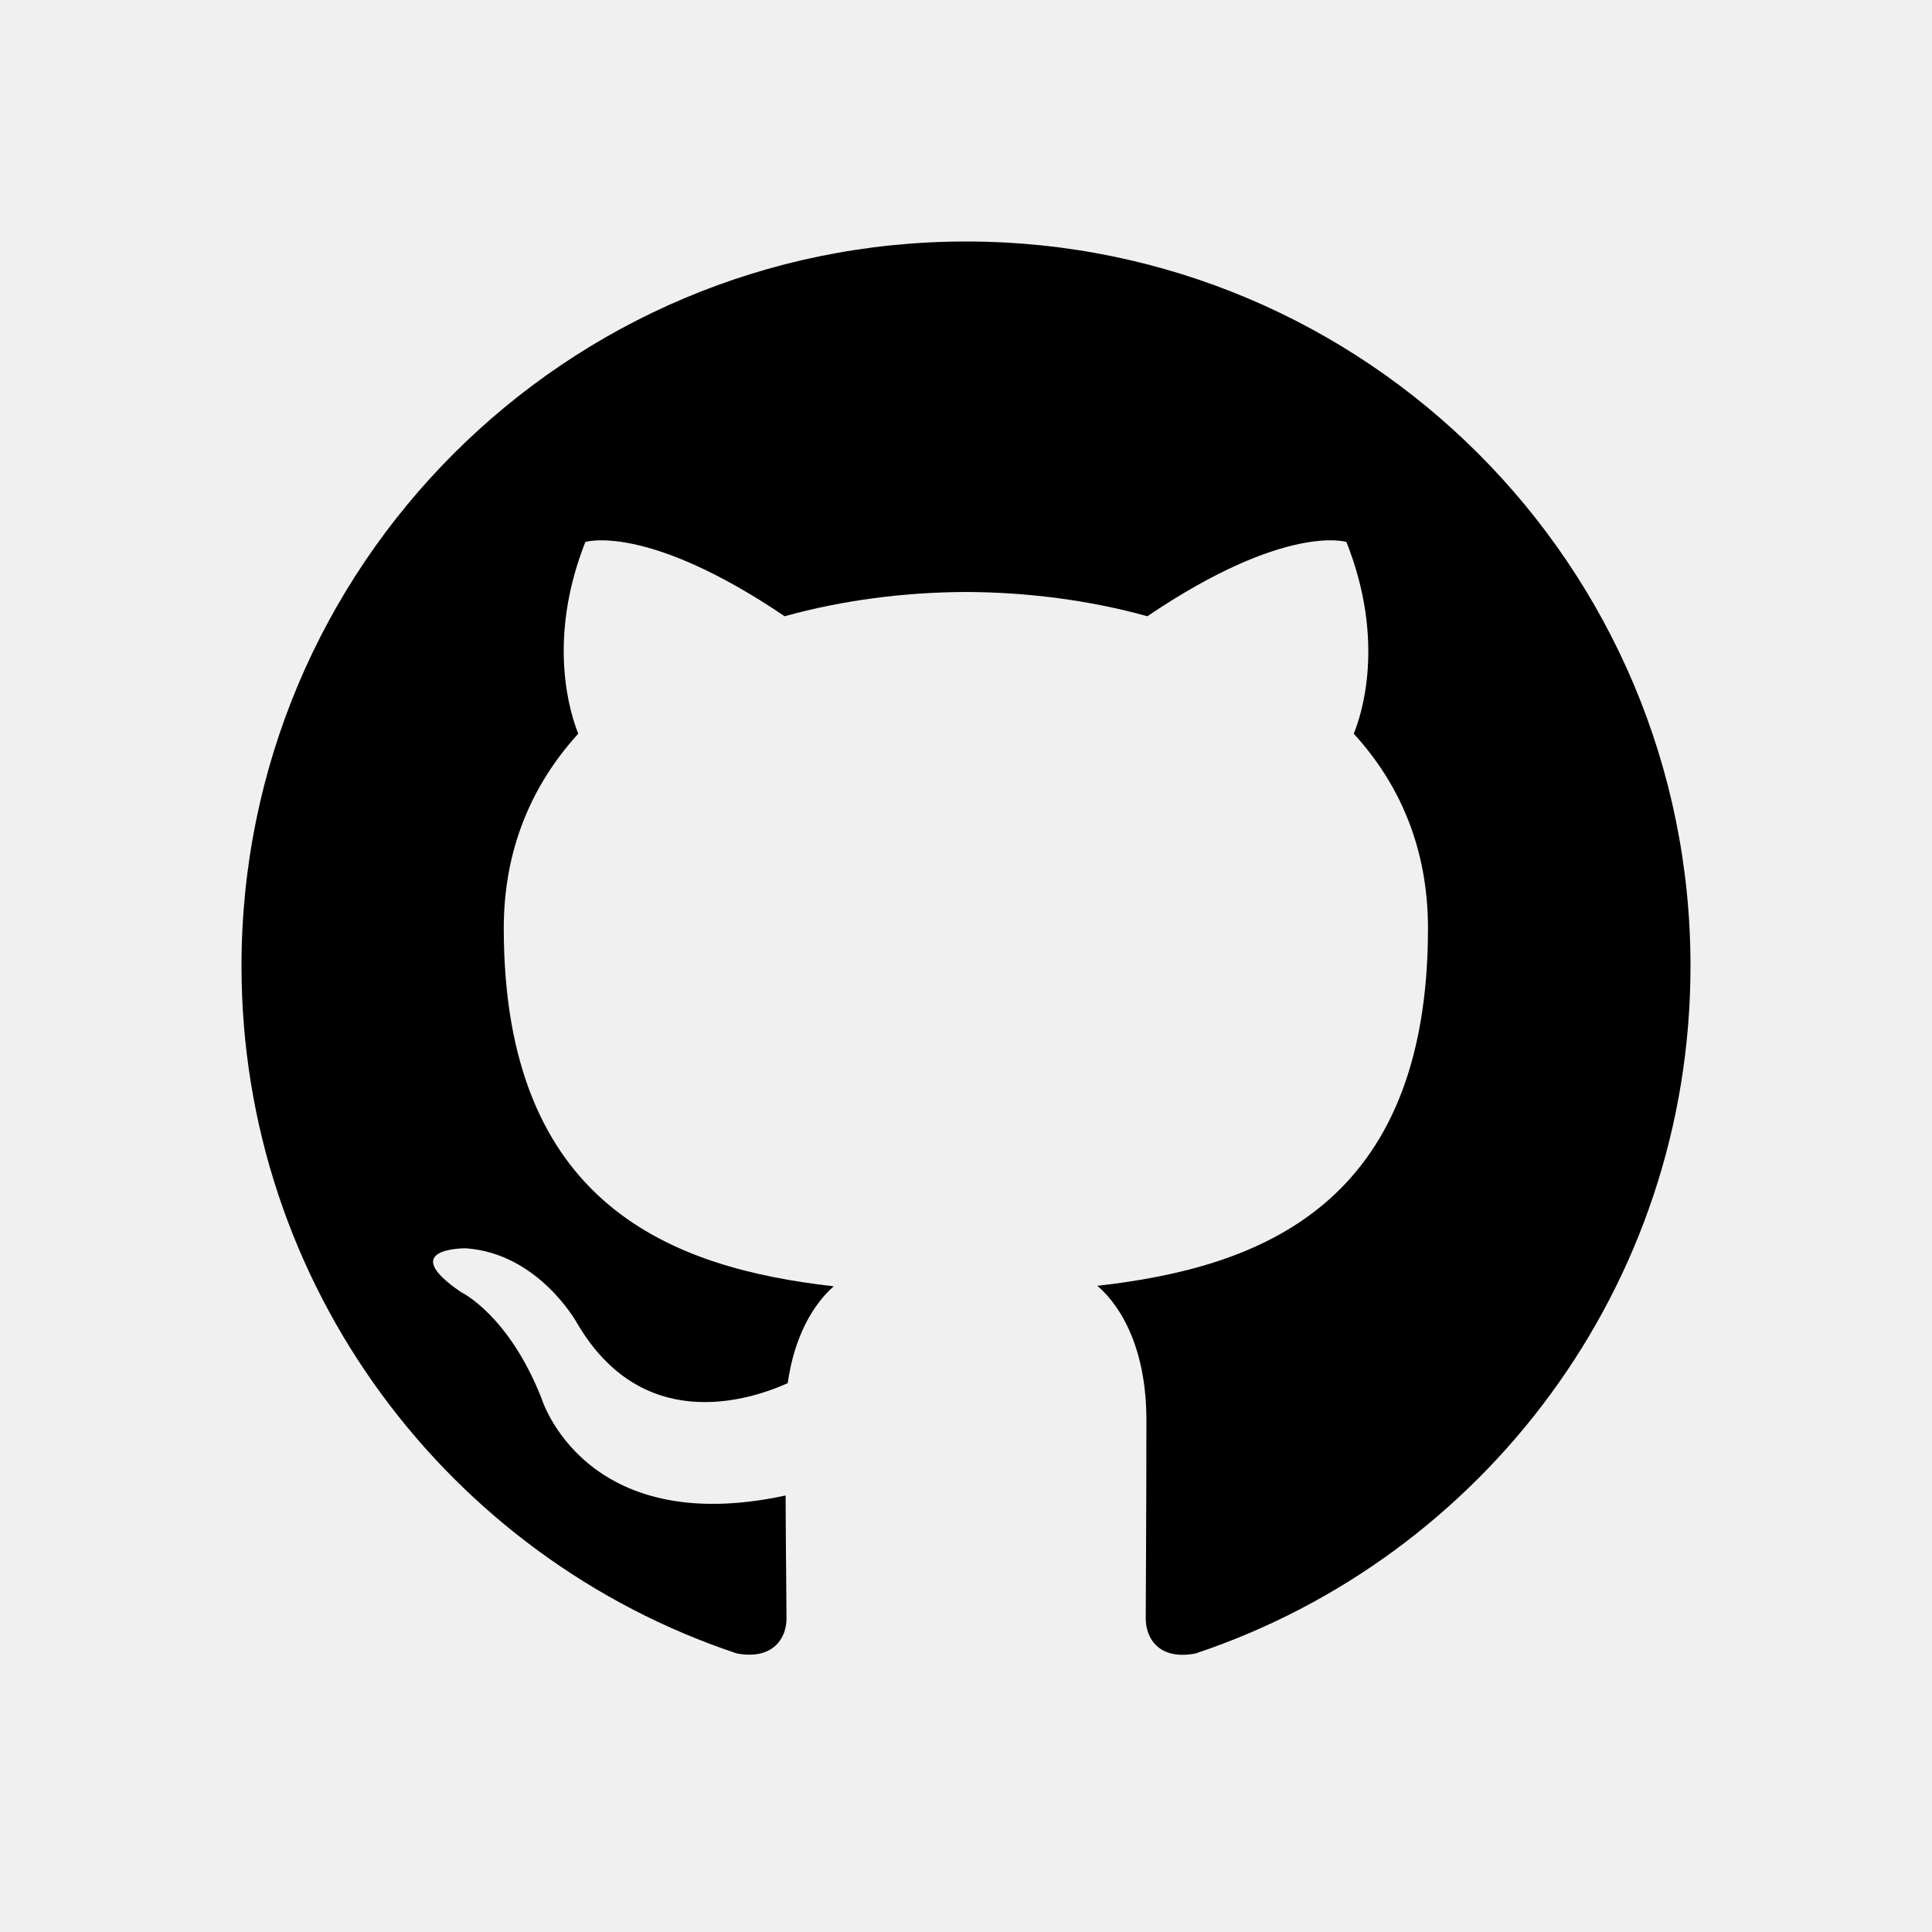
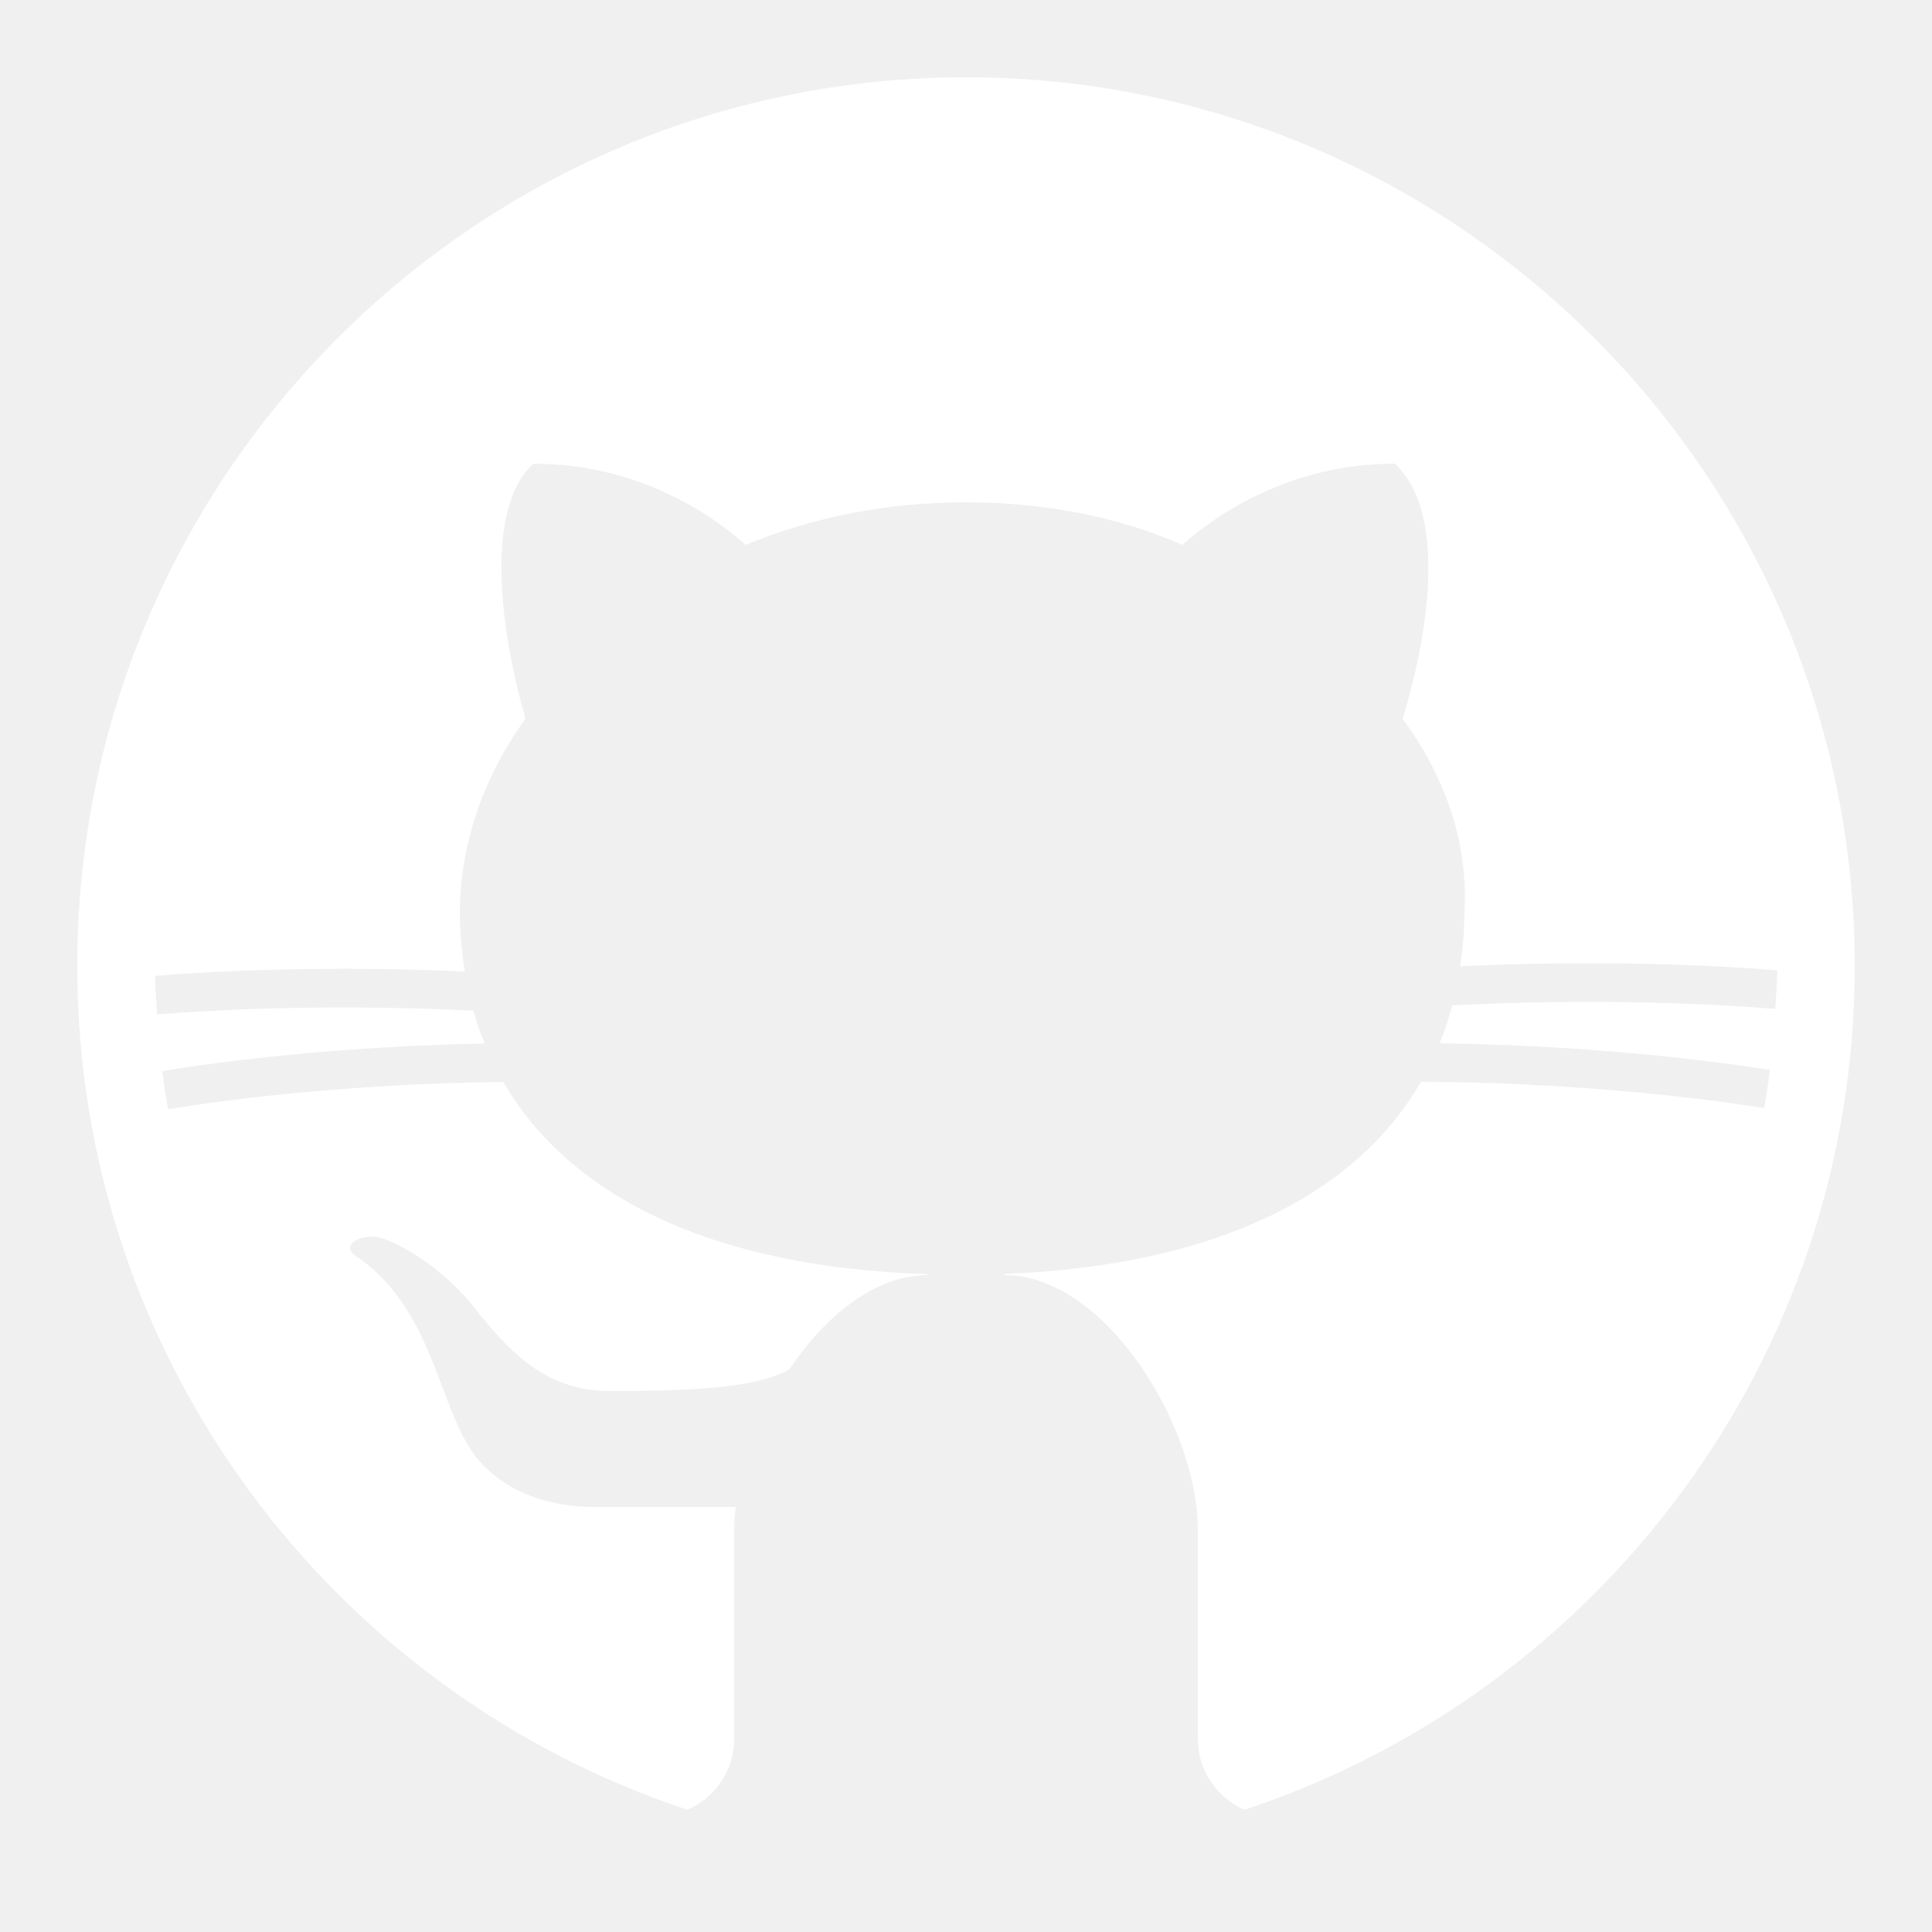
- <svg xmlns="http://www.w3.org/2000/svg" viewBox="0 0 32 32" width="32px" height="32px">
-   <path fill-rule="evenodd" d="M 16 4 C 9.371 4 4 9.371 4 16 C 4 21.301 7.438 25.801 12.207 27.387 C 12.809 27.496 13.027 27.129 13.027 26.809 C 13.027 26.523 13.016 25.77 13.012 24.77 C 9.672 25.492 8.969 23.16 8.969 23.16 C 8.422 21.773 7.637 21.402 7.637 21.402 C 6.547 20.66 7.719 20.676 7.719 20.676 C 8.922 20.762 9.555 21.91 9.555 21.91 C 10.625 23.746 12.363 23.215 13.047 22.91 C 13.156 22.133 13.469 21.605 13.809 21.305 C 11.145 21.004 8.344 19.973 8.344 15.375 C 8.344 14.062 8.812 12.992 9.578 12.152 C 9.457 11.852 9.043 10.629 9.695 8.977 C 9.695 8.977 10.703 8.656 12.996 10.207 C 13.953 9.941 14.98 9.809 16 9.805 C 17.02 9.809 18.047 9.941 19.004 10.207 C 21.297 8.656 22.301 8.977 22.301 8.977 C 22.957 10.629 22.547 11.852 22.422 12.152 C 23.191 12.992 23.652 14.062 23.652 15.375 C 23.652 19.984 20.848 20.996 18.176 21.297 C 18.605 21.664 18.988 22.398 18.988 23.516 C 18.988 25.121 18.977 26.414 18.977 26.809 C 18.977 27.129 19.191 27.504 19.801 27.387 C 24.566 25.797 28 21.301 28 16 C 28 9.371 22.629 4 16 4 Z" />
+ <svg xmlns="http://www.w3.org/2000/svg" viewBox="0,0,256,256" width="50px" height="50px">
+   <g fill="#ffffff" fill-rule="nonzero" stroke="none" stroke-width="1" stroke-linecap="butt" stroke-linejoin="miter" stroke-miterlimit="10" stroke-dasharray="" stroke-dashoffset="0" font-family="none" font-weight="none" font-size="none" text-anchor="none" style="mix-blend-mode: normal">
+     <g transform="scale(5.12,5.12)">
+       <path d="M17.791,46.836c0.711,-0.306 1.209,-1.013 1.209,-1.836v-5.4c0,-0.197 0.016,-0.402 0.041,-0.61c-0.014,0.004 -0.027,0.007 -0.041,0.01c0,0 -3,0 -3.6,0c-1.5,0 -2.8,-0.6 -3.4,-1.8c-0.7,-1.3 -1,-3.5 -2.8,-4.7c-0.3,-0.2 -0.1,-0.5 0.5,-0.5c0.6,0.1 1.9,0.9 2.7,2c0.9,1.1 1.8,2 3.4,2c2.487,0 3.82,-0.125 4.622,-0.555c0.934,-1.389 2.227,-2.445 3.578,-2.445v-0.025c-5.668,-0.182 -9.289,-2.066 -10.975,-4.975c-3.665,0.042 -6.856,0.405 -8.677,0.707c-0.058,-0.327 -0.108,-0.656 -0.151,-0.987c1.797,-0.296 4.843,-0.647 8.345,-0.714c-0.112,-0.276 -0.209,-0.559 -0.291,-0.849c-3.511,-0.178 -6.541,-0.039 -8.187,0.097c-0.02,-0.332 -0.047,-0.663 -0.051,-0.999c1.649,-0.135 4.597,-0.27 8.018,-0.111c-0.079,-0.5 -0.13,-1.011 -0.13,-1.543c0,-1.7 0.6,-3.5 1.7,-5c-0.5,-1.7 -1.2,-5.3 0.2,-6.6c2.7,0 4.6,1.3 5.5,2.1c1.699,-0.701 3.599,-1.101 5.699,-1.101c2.1,0 4,0.4 5.6,1.1c0.9,-0.8 2.8,-2.1 5.5,-2.1c1.5,1.4 0.7,5 0.2,6.6c1.1,1.5 1.7,3.2 1.6,5c0,0.484 -0.045,0.951 -0.11,1.409c3.499,-0.172 6.527,-0.034 8.204,0.102c-0.002,0.337 -0.033,0.666 -0.051,0.999c-1.671,-0.138 -4.775,-0.28 -8.359,-0.089c-0.089,0.336 -0.197,0.663 -0.325,0.98c3.546,0.046 6.665,0.389 8.548,0.689c-0.043,0.332 -0.093,0.661 -0.151,0.987c-1.912,-0.306 -5.171,-0.664 -8.879,-0.682c-1.665,2.878 -5.22,4.755 -10.777,4.974v0.031c2.6,0 5,3.9 5,6.6v5.4c0,0.823 0.498,1.53 1.209,1.836c9.161,-3.032 15.791,-11.672 15.791,-21.836c0,-12.682 -10.317,-23 -23,-23c-12.683,0 -23,10.318 -23,23c0,10.164 6.63,18.804 15.791,21.836z" />
+     </g>
+   </g>
</svg>
